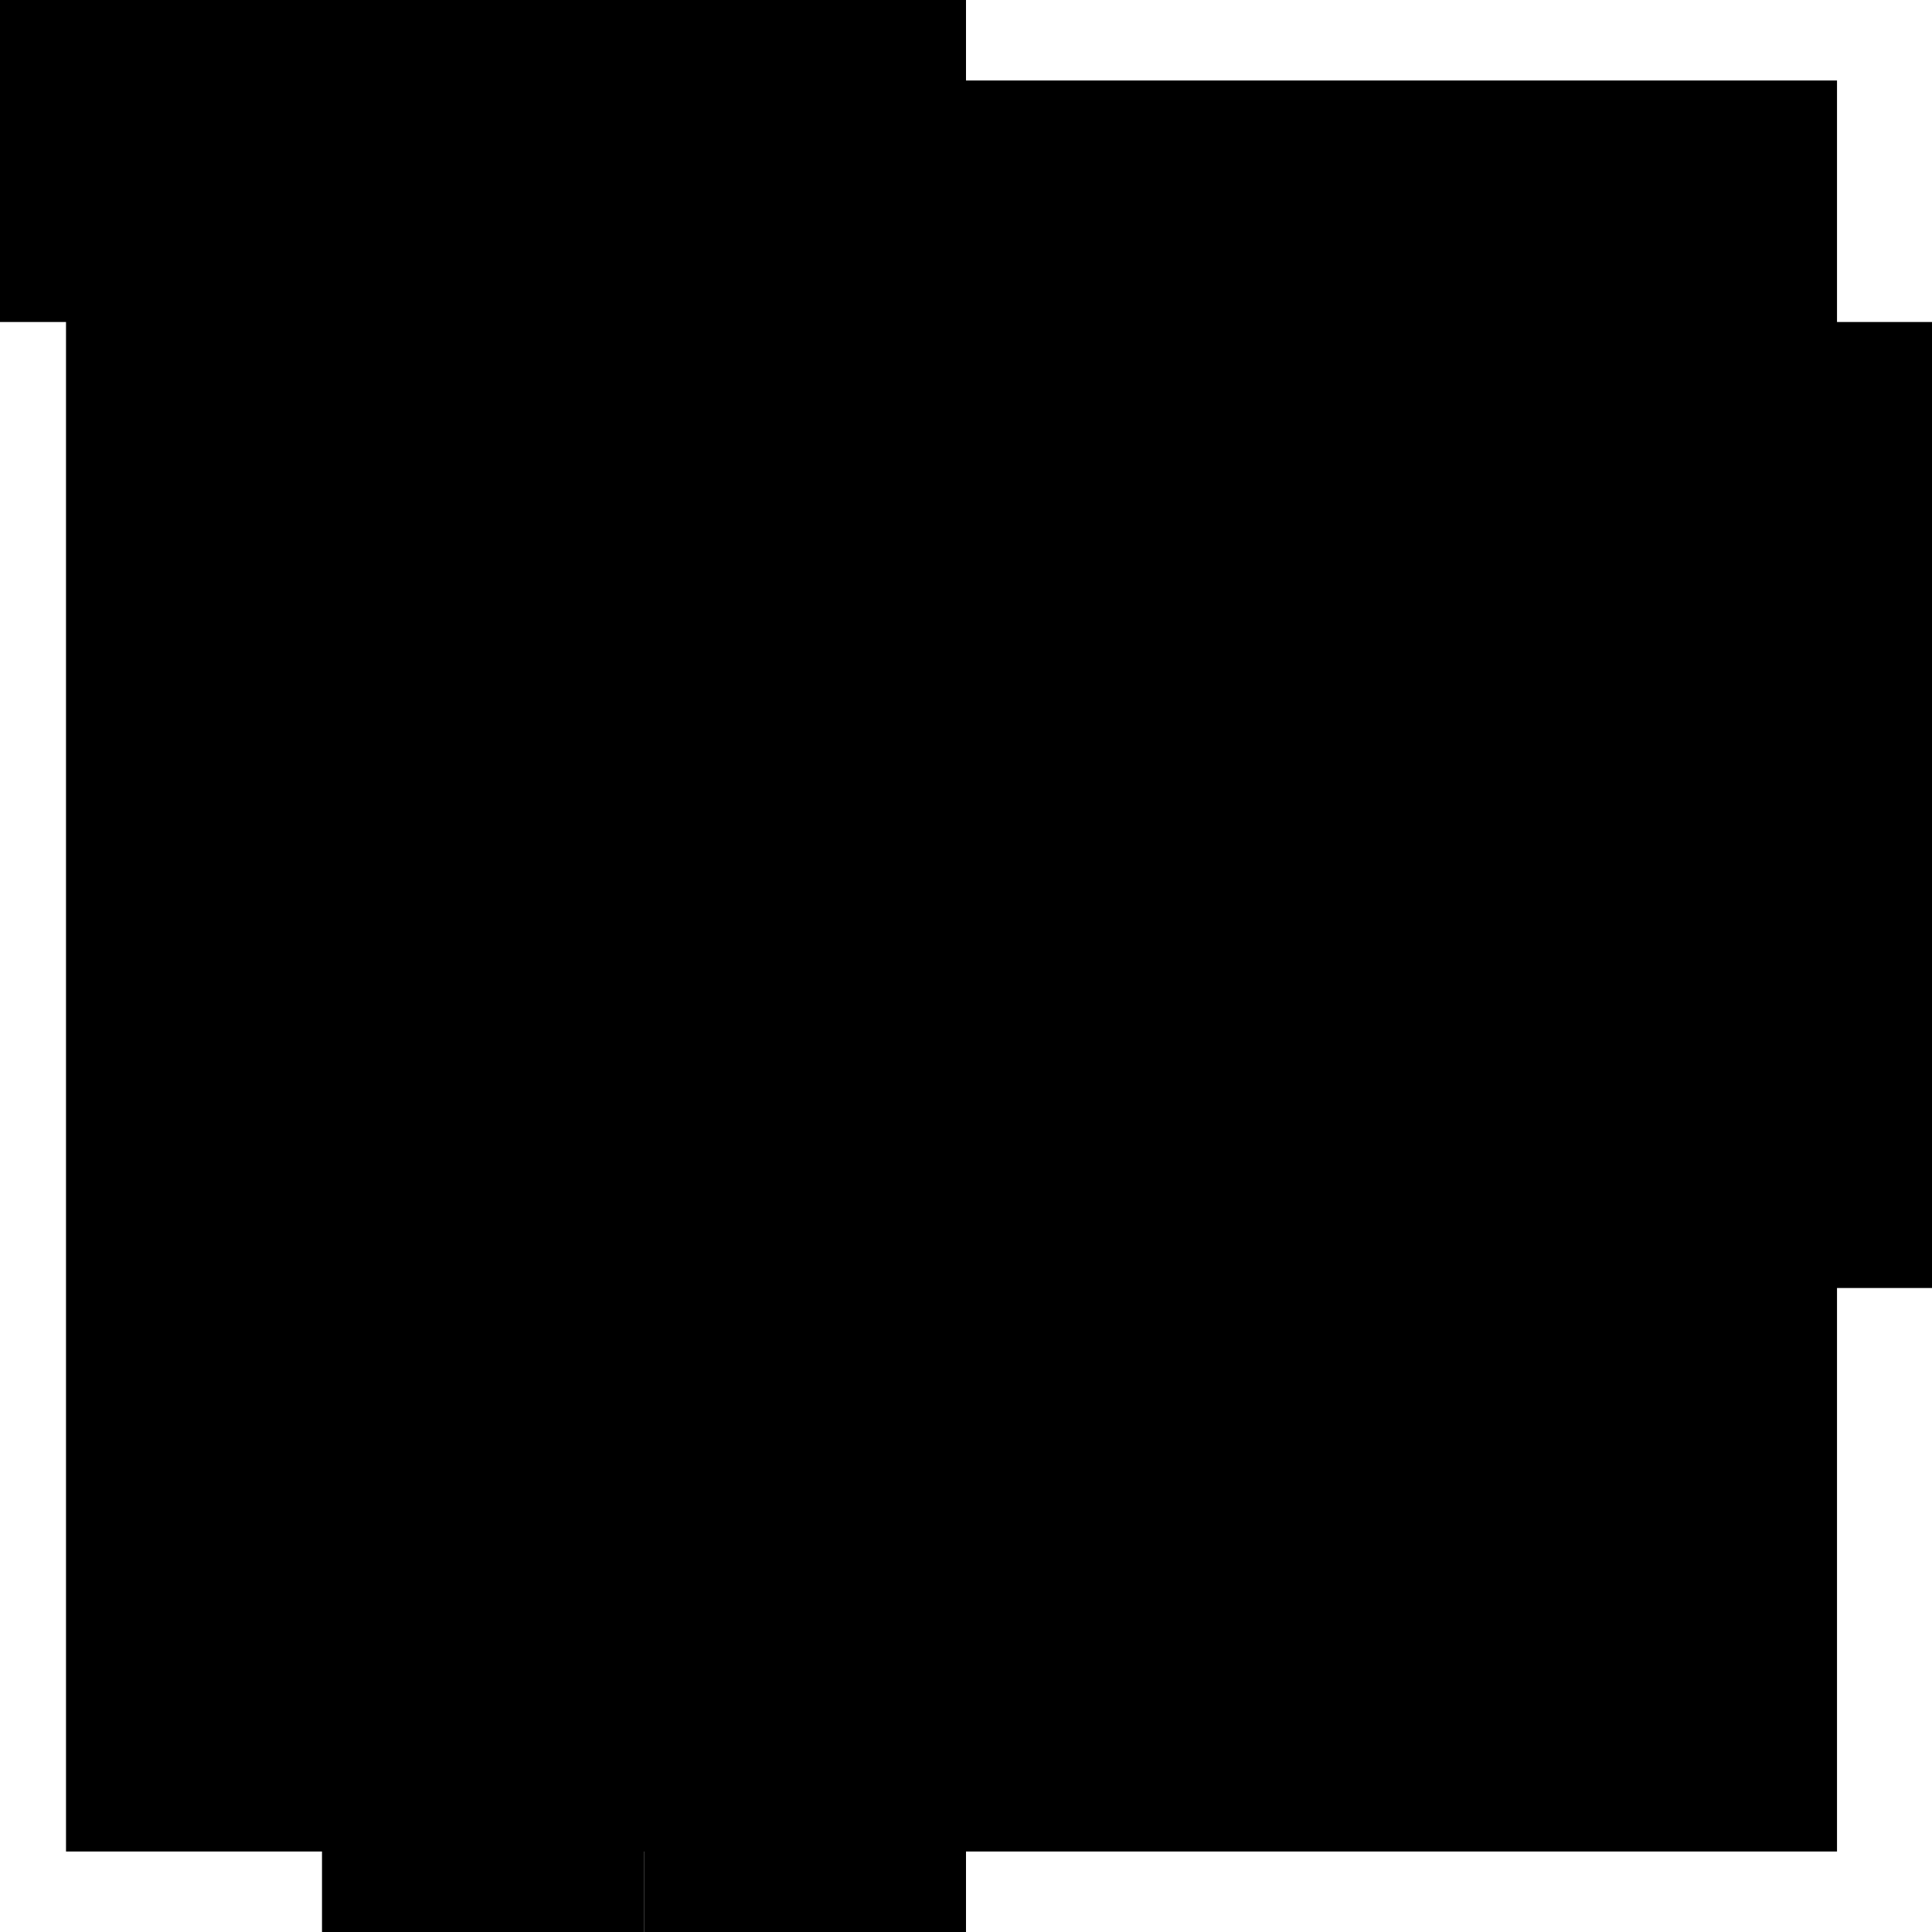
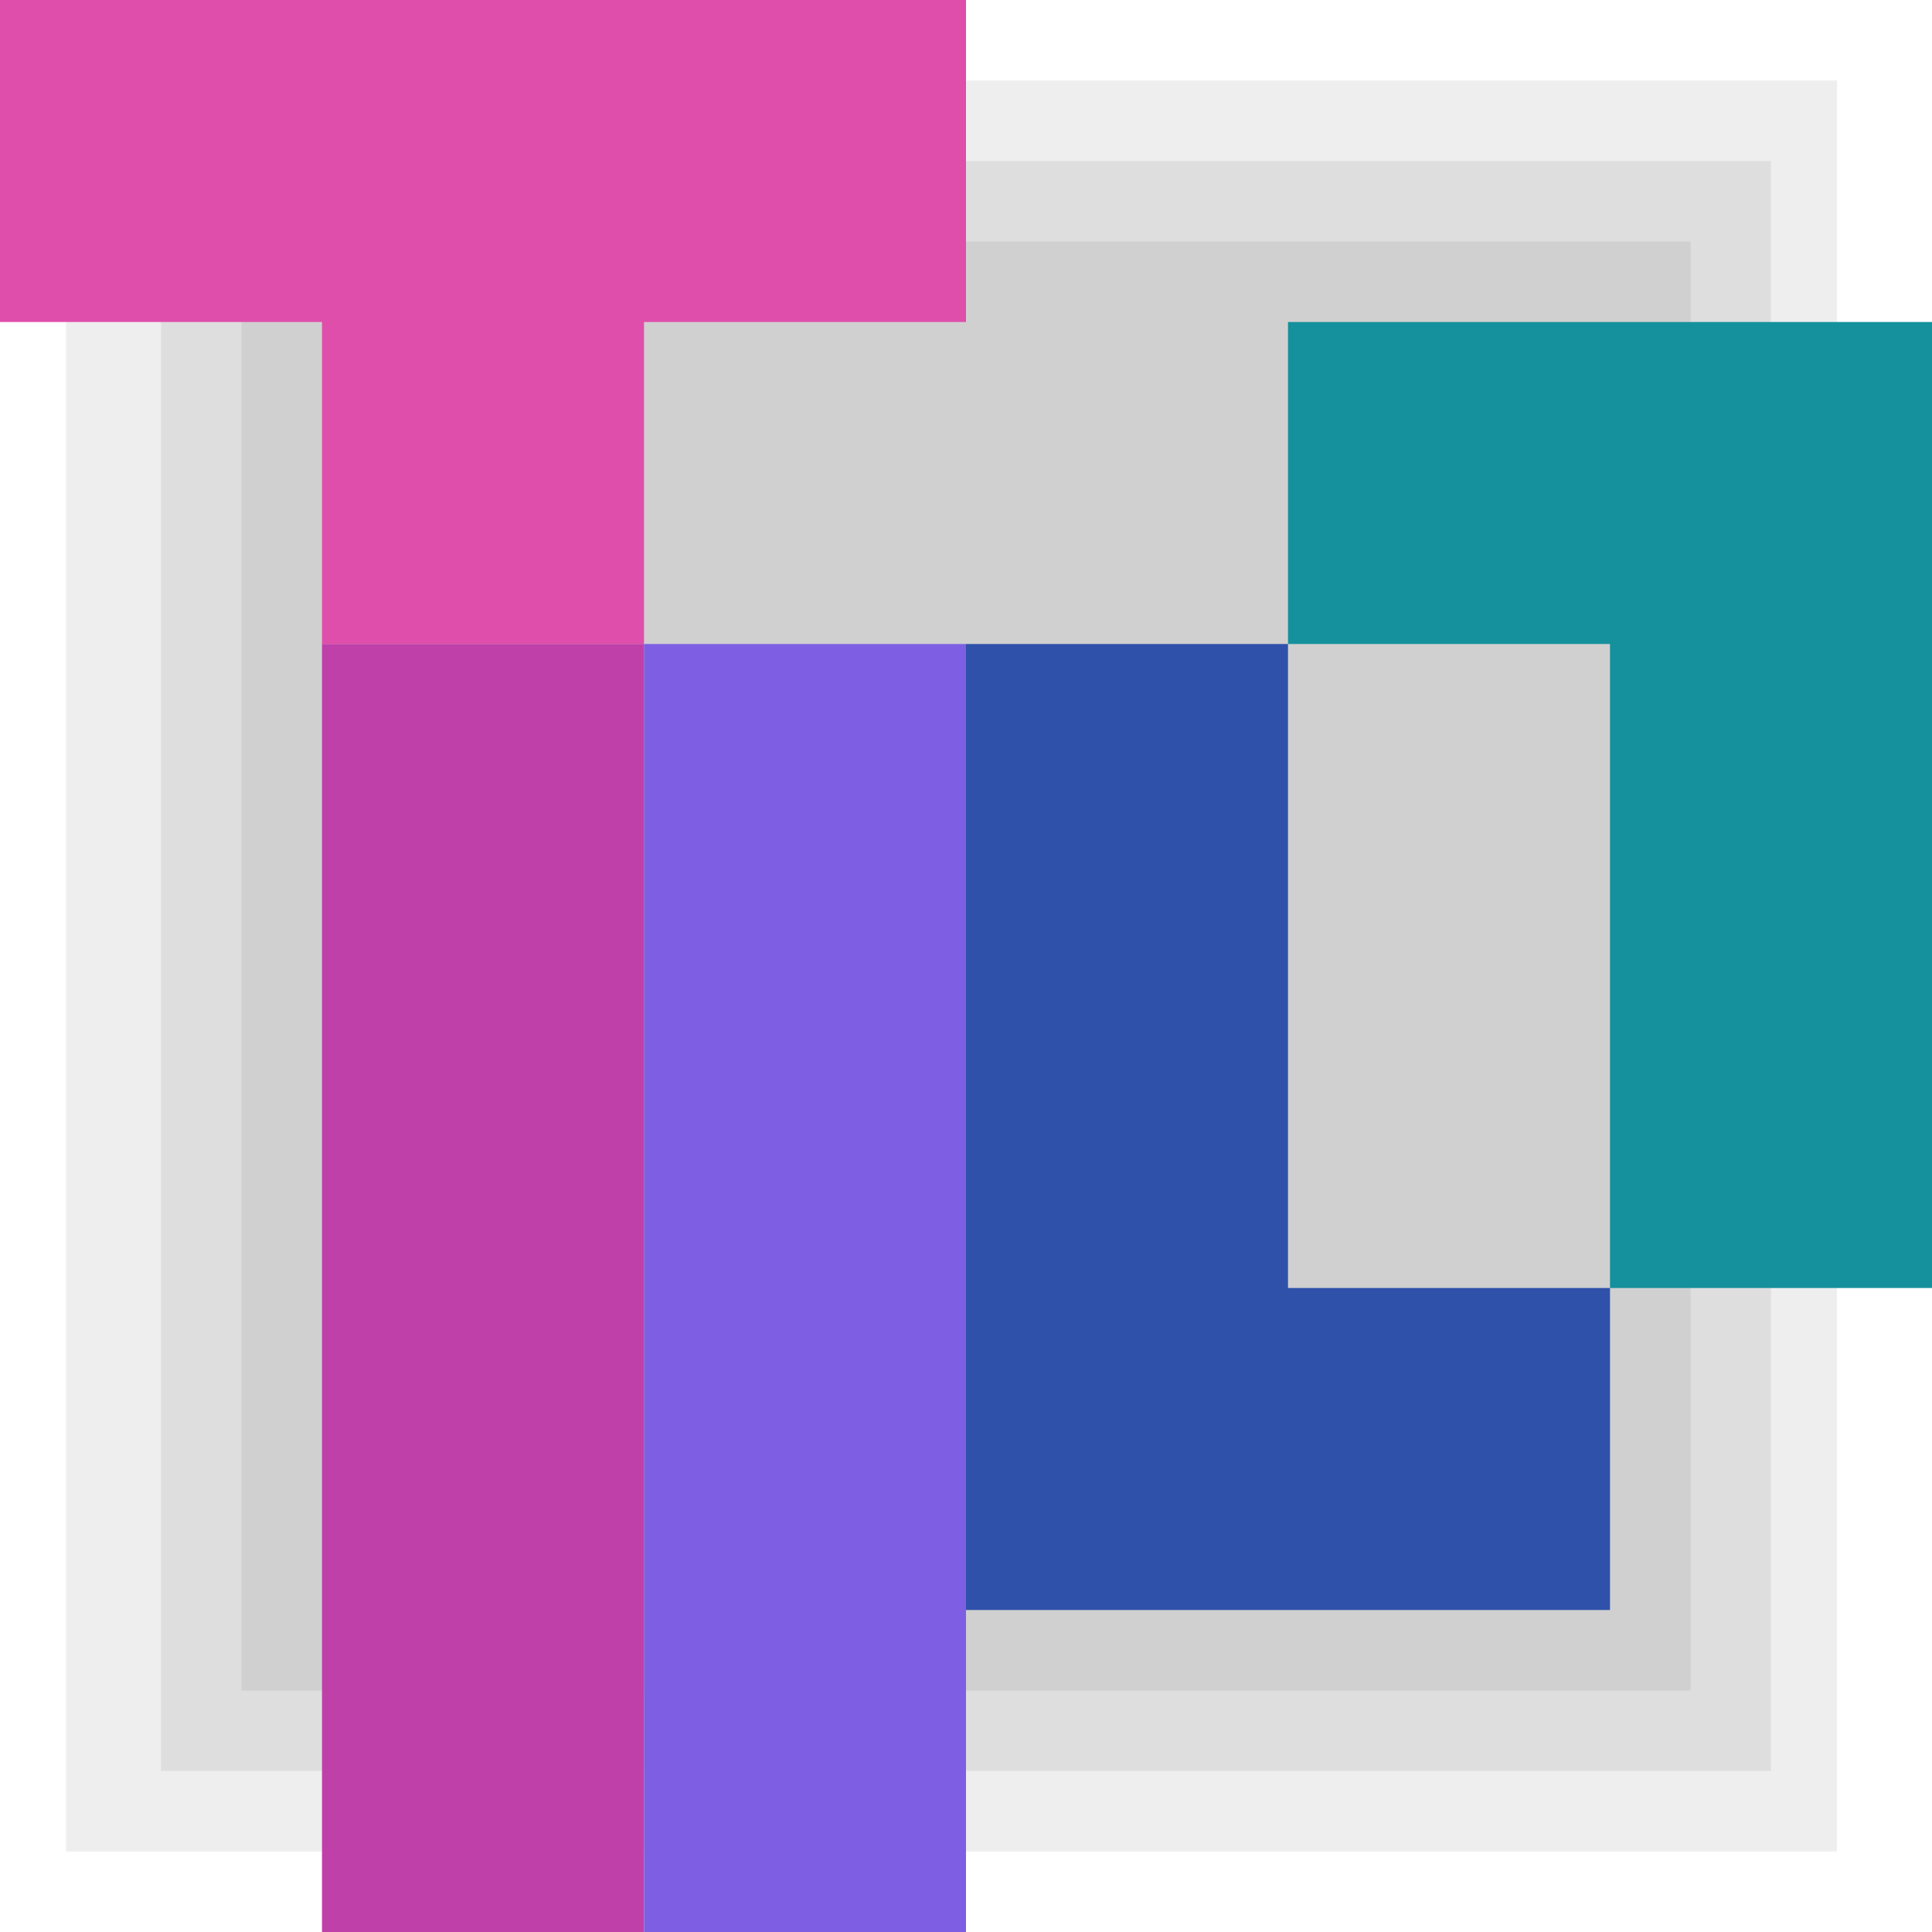
<svg xmlns="http://www.w3.org/2000/svg" width="60mm" height="60mm" viewBox="0 0 60 60" version="1.1" id="svg9638">
  <defs id="defs9632" />
  <g id="layer1" transform="translate(0,-237)">
-     <rect style="opacity:0.07fill:#000000fill-opacity:1stroke:nonestroke-width:22.291stroke-linecap:buttstroke-linejoin:miterstroke-miterlimit:4stroke-dasharray:nonestroke-opacity:1" id="rect14257" width="55" height="55" x="2.05" y="239.5" />
-     <rect style="opacity:0.07fill:#000000fill-opacity:1stroke:nonestroke-width:20.265stroke-linecap:buttstroke-linejoin:miterstroke-miterlimit:4stroke-dasharray:nonestroke-opacity:1" id="rect14257-7" width="50" height="50" x="5" y="242" />
-     <rect style="opacity:0.07fill:#0e0b0efill-opacity:1stroke:nonestroke-width:18.238stroke-linecap:buttstroke-linejoin:miterstroke-miterlimit:4stroke-dasharray:nonestroke-opacity:1" id="rect14257-7-6" width="45" height="45" x="7.5" y="244.5" />
-     <path style="opacity:1fill:#df4eaafill-opacity:1stroke:nonestroke-width:20.265stroke-linecap:buttstroke-linejoin:miterstroke-miterlimit:4stroke-dasharray:nonestroke-opacity:1" d="m 0,237 v 10 h 10 v 10 h 10 v -10 h 10 v -10 z" id="path14118" />
-     <rect style="opacity:1fill:#c040aafill-opacity:1stroke:nonestroke-width:20.265stroke-linecap:buttstroke-linejoin:miterstroke-miterlimit:4stroke-dasharray:nonestroke-opacity:1" id="rect14120" width="10" height="40" x="10" y="257" />
-     <rect style="opacity:1fill:#7e5fe3fill-opacity:1stroke:nonestroke-width:20.265stroke-linecap:buttstroke-linejoin:miterstroke-miterlimit:4stroke-dasharray:nonestroke-opacity:1" id="rect14120-0" width="10" height="40" x="20" y="257" />
-     <path style="opacity:1fill:#2f51aafill-opacity:1stroke:nonestroke-width:20.265stroke-linecap:buttstroke-linejoin:miterstroke-miterlimit:4stroke-dasharray:nonestroke-opacity:1" d="M 30,287 H 50 V 277 H 40 V 257 H 30 Z" id="path14118-8" />
-     <path style="opacity:1fill:#15919dfill-opacity:1stroke:nonestroke-width:20.265stroke-linecap:buttstroke-linejoin:miterstroke-miterlimit:4stroke-dasharray:nonestroke-opacity:1" d="M 60,247 H 40 v 10 h 10 v 20 h 10 z" id="path14118-8-3" />
+     <rect style="opacity:0.07;fill:#000000;fill-opacity:1;stroke:none;stroke-width:22.291;stroke-linecap:butt;stroke-linejoin:miter;stroke-miterlimit:4;stroke-dasharray:none;stroke-opacity:1" id="rect14257" width="55" height="55" x="2.05" y="239.5" />
+     <rect style="opacity:0.07;fill:#000000;fill-opacity:1;stroke:none;stroke-width:20.265;stroke-linecap:butt;stroke-linejoin:miter;stroke-miterlimit:4;stroke-dasharray:none;stroke-opacity:1" id="rect14257-7" width="50" height="50" x="5" y="242" />
+     <rect style="opacity:0.07;fill:#0e0b0e;fill-opacity:1;stroke:none;stroke-width:18.238;stroke-linecap:butt;stroke-linejoin:miter;stroke-miterlimit:4;stroke-dasharray:none;stroke-opacity:1" id="rect14257-7-6" width="45" height="45" x="7.5" y="244.5" />
+     <path style="opacity:1;fill:#df4eaa;fill-opacity:1;stroke:none;stroke-width:20.265;stroke-linecap:butt;stroke-linejoin:miter;stroke-miterlimit:4;stroke-dasharray:none;stroke-opacity:1" d="m 0,237 v 10 h 10 v 10 h 10 v -10 h 10 v -10 z" id="path14118" />
+     <rect style="opacity:1;fill:#c040aa;fill-opacity:1;stroke:none;stroke-width:20.265;stroke-linecap:butt;stroke-linejoin:miter;stroke-miterlimit:4;stroke-dasharray:none;stroke-opacity:1" id="rect14120" width="10" height="40" x="10" y="257" />
+     <rect style="opacity:1;fill:#7e5fe3;fill-opacity:1;stroke:none;stroke-width:20.265;stroke-linecap:butt;stroke-linejoin:miter;stroke-miterlimit:4;stroke-dasharray:none;stroke-opacity:1" id="rect14120-0" width="10" height="40" x="20" y="257" />
+     <path style="opacity:1;fill:#2f51aa;fill-opacity:1;stroke:none;stroke-width:20.265;stroke-linecap:butt;stroke-linejoin:miter;stroke-miterlimit:4;stroke-dasharray:none;stroke-opacity:1" d="M 30,287 H 50 V 277 H 40 V 257 H 30 Z" id="path14118-8" />
+     <path style="opacity:1;fill:#15919d;fill-opacity:1;stroke:none;stroke-width:20.265;stroke-linecap:butt;stroke-linejoin:miter;stroke-miterlimit:4;stroke-dasharray:none;stroke-opacity:1" d="M 60,247 H 40 v 10 h 10 v 20 h 10 z" id="path14118-8-3" />
  </g>
</svg>
